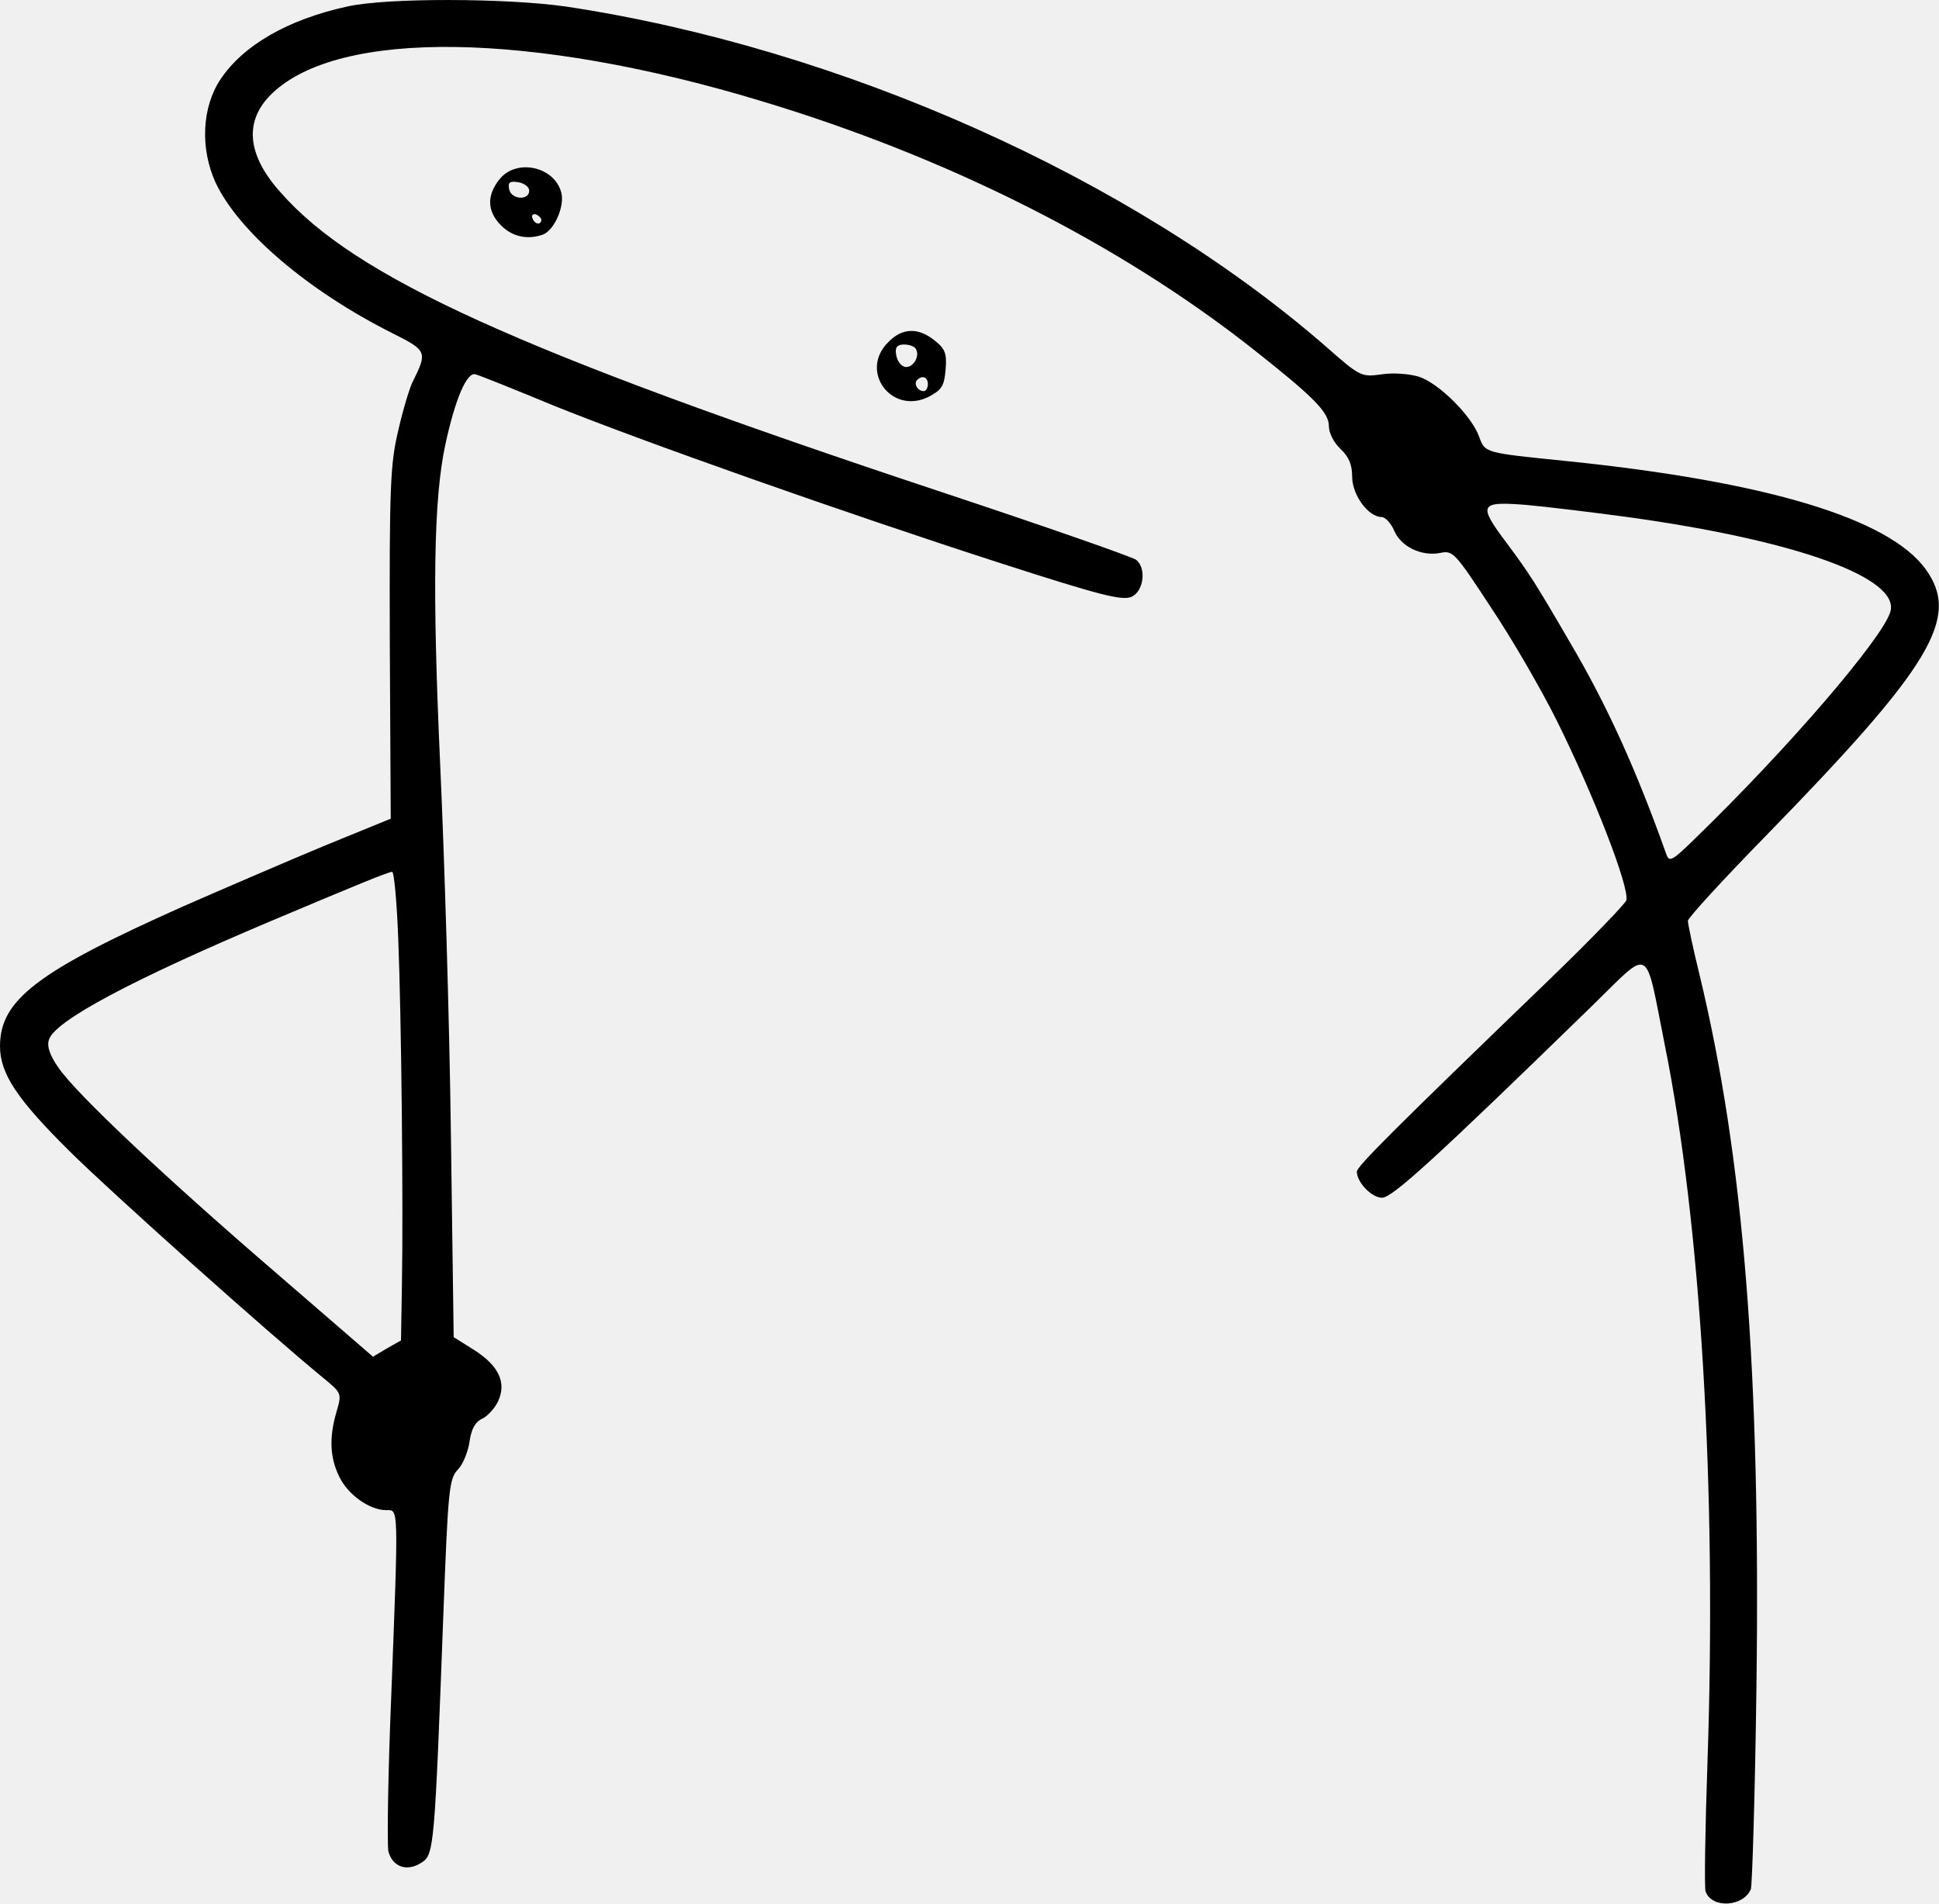
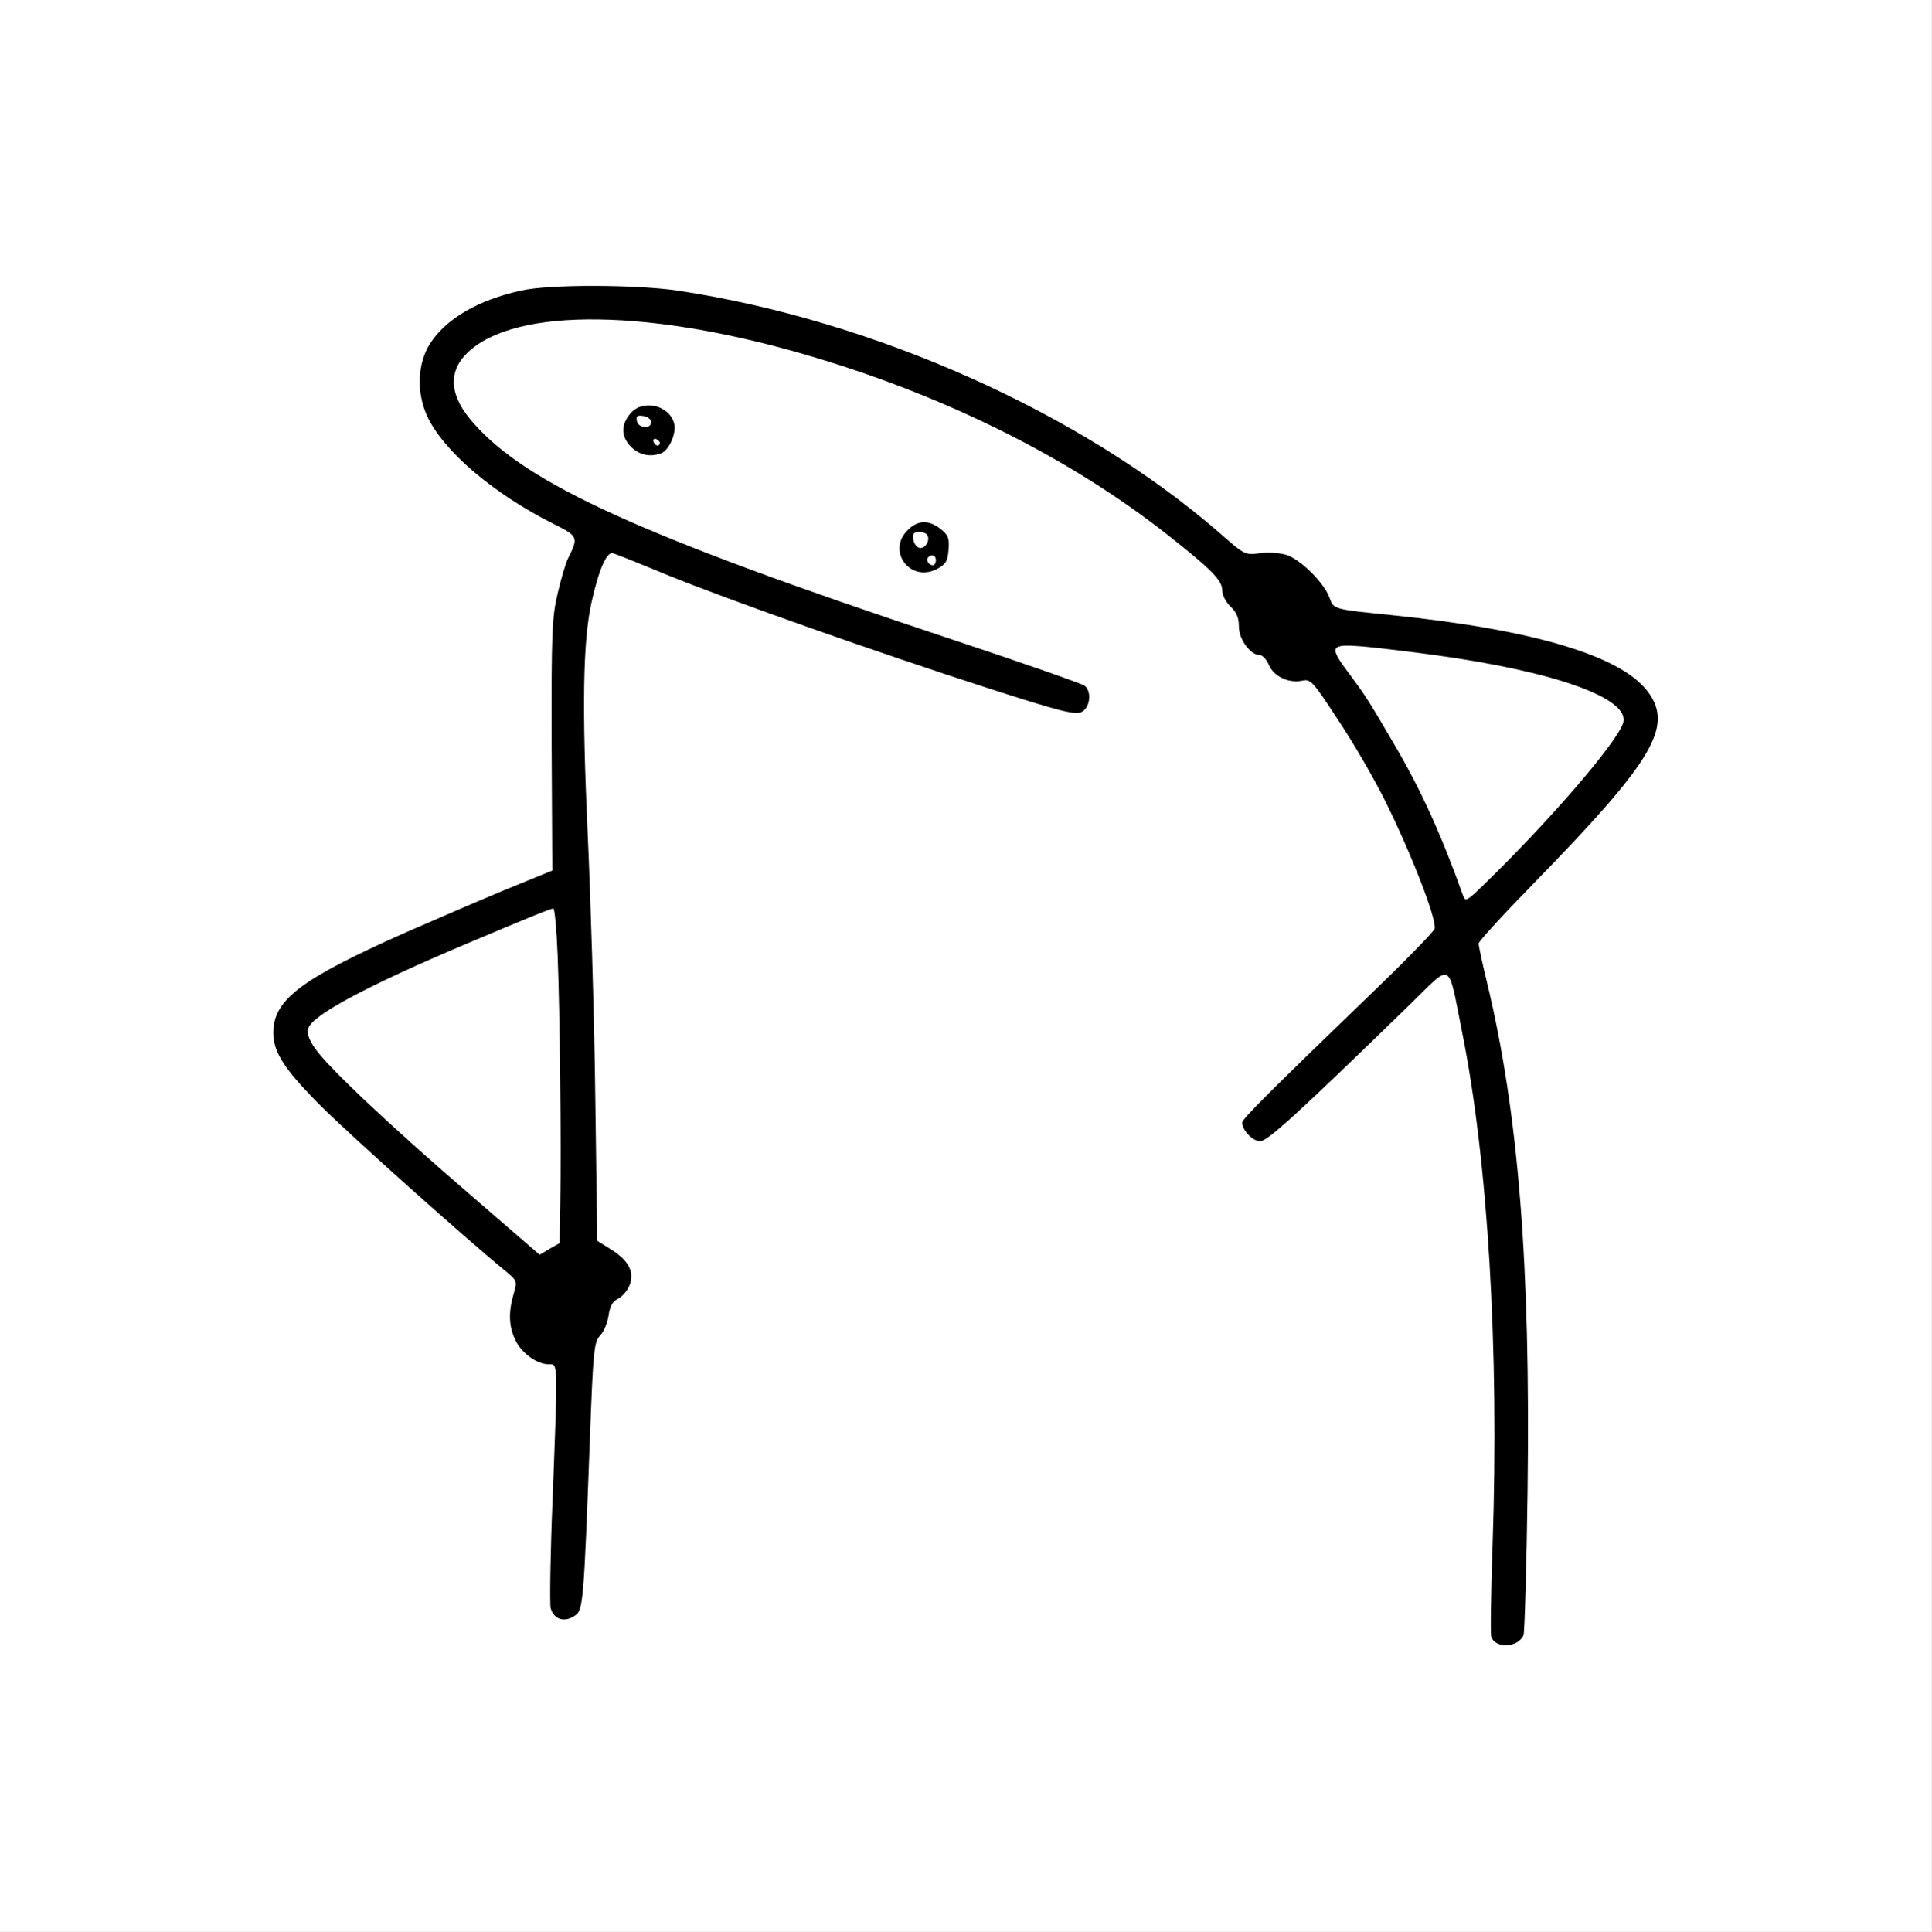
- <svg xmlns="http://www.w3.org/2000/svg" version="1.0" viewBox="0 0 415.853 408.283" preserveAspectRatio="xMidYMid meet">
-   <g transform="translate(-61,456.8909) scale(0.1,-0.1)" fill="#000000" stroke="none">
-     <path d="M1355 4555 c-128 -28 -223 -83 -272 -156 -40 -60 -44 -148 -11 -221 49 -105 197 -232 380 -324 74 -37 75 -40 43 -104 -7 -14 -21 -61 -31 -105 -17 -71 -19 -121 -18 -456 l2 -376 -142 -58 c-77 -32 -214 -91 -303 -130 -314 -140 -393 -201 -393 -300 0 -59 37 -114 149 -225 91 -90 423 -387 545 -487 39 -32 39 -33 28 -71 -16 -54 -15 -98 5 -139 18 -39 65 -73 101 -73 27 0 27 16 11 -401 -7 -168 -9 -317 -6 -331 9 -34 41 -44 71 -24 27 17 28 30 47 536 10 263 12 287 31 307 11 11 22 39 25 60 4 27 12 42 27 49 11 5 27 22 34 37 19 40 2 77 -52 111 l-43 27 -6 437 c-3 240 -14 597 -23 792 -17 374 -14 568 11 685 21 97 46 157 65 151 8 -2 83 -32 165 -66 185 -75 626 -231 964 -340 211 -68 258 -80 278 -71 26 12 32 61 10 79 -7 6 -196 72 -419 146 -909 302 -1256 460 -1416 642 -73 81 -79 154 -19 212 144 139 557 133 1047 -15 403 -121 769 -306 1055 -531 132 -104 165 -137 165 -167 0 -15 11 -36 25 -49 18 -17 25 -34 25 -60 0 -39 35 -86 63 -86 8 0 20 -13 27 -29 14 -34 58 -56 99 -48 27 6 32 0 108 -116 45 -67 108 -176 141 -242 81 -163 157 -360 150 -387 -2 -7 -75 -83 -163 -168 -338 -326 -415 -403 -415 -414 0 -23 32 -56 54 -56 22 0 113 83 451 412 128 125 112 133 155 -82 78 -386 112 -957 92 -1540 -5 -146 -7 -271 -4 -278 13 -37 81 -33 97 5 3 10 9 205 12 433 9 677 -27 1134 -122 1528 -14 57 -25 109 -25 116 0 6 75 88 166 181 357 366 419 469 344 573 -79 109 -341 188 -770 232 -177 18 -175 17 -188 53 -16 44 -86 114 -129 128 -20 6 -55 9 -80 5 -44 -6 -46 -5 -122 62 -415 360 -1037 638 -1628 727 -126 18 -384 19 -468 0z m2745 -1095 c363 -50 587 -131 564 -204 -19 -59 -219 -292 -418 -485 -49 -48 -56 -52 -62 -35 -64 180 -127 320 -208 457 -75 129 -87 147 -133 209 -64 85 -61 92 40 84 45 -4 143 -16 217 -26z m-2636 -902 c7 -172 11 -577 8 -743 l-2 -121 -30 -17 -30 -18 -207 179 c-244 210 -428 384 -467 440 -19 27 -26 47 -21 61 12 40 177 128 475 254 185 78 253 106 261 106 4 1 10 -63 13 -141z" />
-     <path d="M1681 4184 c-28 -35 -26 -69 4 -99 24 -24 57 -31 90 -19 24 10 46 60 39 89 -14 57 -97 75 -133 29z m64 -24 c0 -22 -39 -19 -43 3 -3 15 1 18 20 15 12 -2 23 -10 23 -18z m26 -63 c-1 -12 -15 -9 -19 4 -3 6 1 10 8 8 6 -3 11 -8 11 -12z" />
-     <path d="M2515 3835 c-63 -62 7 -157 87 -117 28 15 33 23 36 58 3 35 -1 45 -24 63 -35 28 -69 27 -99 -4z m59 -14 c10 -16 -6 -42 -23 -39 -9 2 -17 13 -19 26 -3 16 2 22 17 22 11 0 22 -4 25 -9z m26 -76 c0 -8 -4 -15 -9 -15 -13 0 -22 16 -14 24 11 11 23 6 23 -9z" />
+ <svg xmlns="http://www.w3.org/2000/svg" version="1.1" viewBox="0 0 580 580">
+   <rect x="0" y="0" width="580" height="580" fill="#ffffff" stroke="none" />
+   <g transform="translate(-61,456.8909) scale(0.1,-0.1)">
+     <path d="M2175.7,3696.4c-128-28-223-83-272-156c-40-60-44-148-11-221c49-105,197-232,380-324c74-37,75-40,43-104   c-7-14-21-61-31-105c-17-71-19-121-18-456l2-376l-142-58c-77-32-214-91-303-130c-314-140-393-201-393-300c0-59,37-114,149-225   c91-90,423-387,545-487c39-32,39-33,28-71c-16-54-15-98,5-139c18-39,65-73,101-73c27,0,27,16,11-401c-7-168-9-317-6-331   c9-34,41-44,71-24c27,17,28,30,47,536c10,263,12,287,31,307c11,11,22,39,25,60c4,27,12,42,27,49c11,5,27,22,34,37   c19,40,2,77-52,111l-43,27l-6,437c-3,240-14,597-23,792c-17,374-14,568,11,685c21,97,46,157,65,151c8-2,83-32,165-66   c185-75,626-231,964-340c211-68,258-80,278-71c26,12,32,61,10,79c-7,6-196,72-419,146c-909,302-1256,460-1416,642   c-73,81-79,154-19,212c144,139,557,133,1047-15c403-121,769-306,1055-531c132-104,165-137,165-167c0-15,11-36,25-49   c18-17,25-34,25-60c0-39,35-86,63-86c8,0,20-13,27-29c14-34,58-56,99-48c27,6,32,0,108-116c45-67,108-176,141-242   c81-163,157-360,150-387c-2-7-75-83-163-168c-338-326-415-403-415-414c0-23,32-56,54-56s113,83,451,412c128,125,112,133,155-82   c78-386,112-957,92-1540c-5-146-7-271-4-278c13-37,81-33,97,5c3,10,9,205,12,433c9,677-27,1134-122,1528c-14,57-25,109-25,116   c0,6,75,88,166,181c357,366,419,469,344,573c-79,109-341,188-770,232c-177,18-175,17-188,53c-16,44-86,114-129,128c-20,6-55,9-80,5   c-44-6-46-5-122,62c-415,360-1037,638-1628,727C2517.7,3714.4,2259.7,3715.4,2175.7,3696.4z M4920.7,2601.4c363-50,587-131,564-204   c-19-59-219-292-418-485c-49-48-56-52-62-35c-64,180-127,320-208,457c-75,129-87,147-133,209c-64,85-61,92,40,84   C4748.7,2623.4,4846.7,2611.4,4920.7,2601.4z M2284.7,1699.4c7-172,11-577,8-743l-2-121l-30-17l-30-18l-207,179   c-244,210-428,384-467,440c-19,27-26,47-21,61c12,40,177,128,475,254c185,78,253,106,261,106   C2275.7,1841.4,2281.7,1777.4,2284.7,1699.4z" />
+     <path d="M2501.7,3325.4c-28-35-26-69,4-99c24-24,57-31,90-19c24,10,46,60,39,89C2620.7,3353.4,2537.7,3371.4,2501.7,3325.4z    M2565.7,3301.4c0-22-39-19-43,3c-3,15,1,18,20,15C2554.7,3317.4,2565.7,3309.4,2565.7,3301.4z M2591.7,3238.4c-1-12-15-9-19,4   c-3,6,1,10,8,8C2586.7,3247.4,2591.7,3242.4,2591.7,3238.4z" />
+     <path d="M3335.7,2976.4c-63-62,7-157,87-117c28,15,33,23,36,58s-1,45-24,63C3399.7,3008.4,3365.7,3007.4,3335.7,2976.4z    M3394.7,2962.4c10-16-6-42-23-39c-9,2-17,13-19,26c-3,16,2,22,17,22C3380.7,2971.4,3391.7,2967.4,3394.7,2962.4z M3420.7,2886.4   c0-8-4-15-9-15c-13,0-22,16-14,24C3408.7,2906.4,3420.7,2901.4,3420.7,2886.4z" />
  </g>
</svg>
